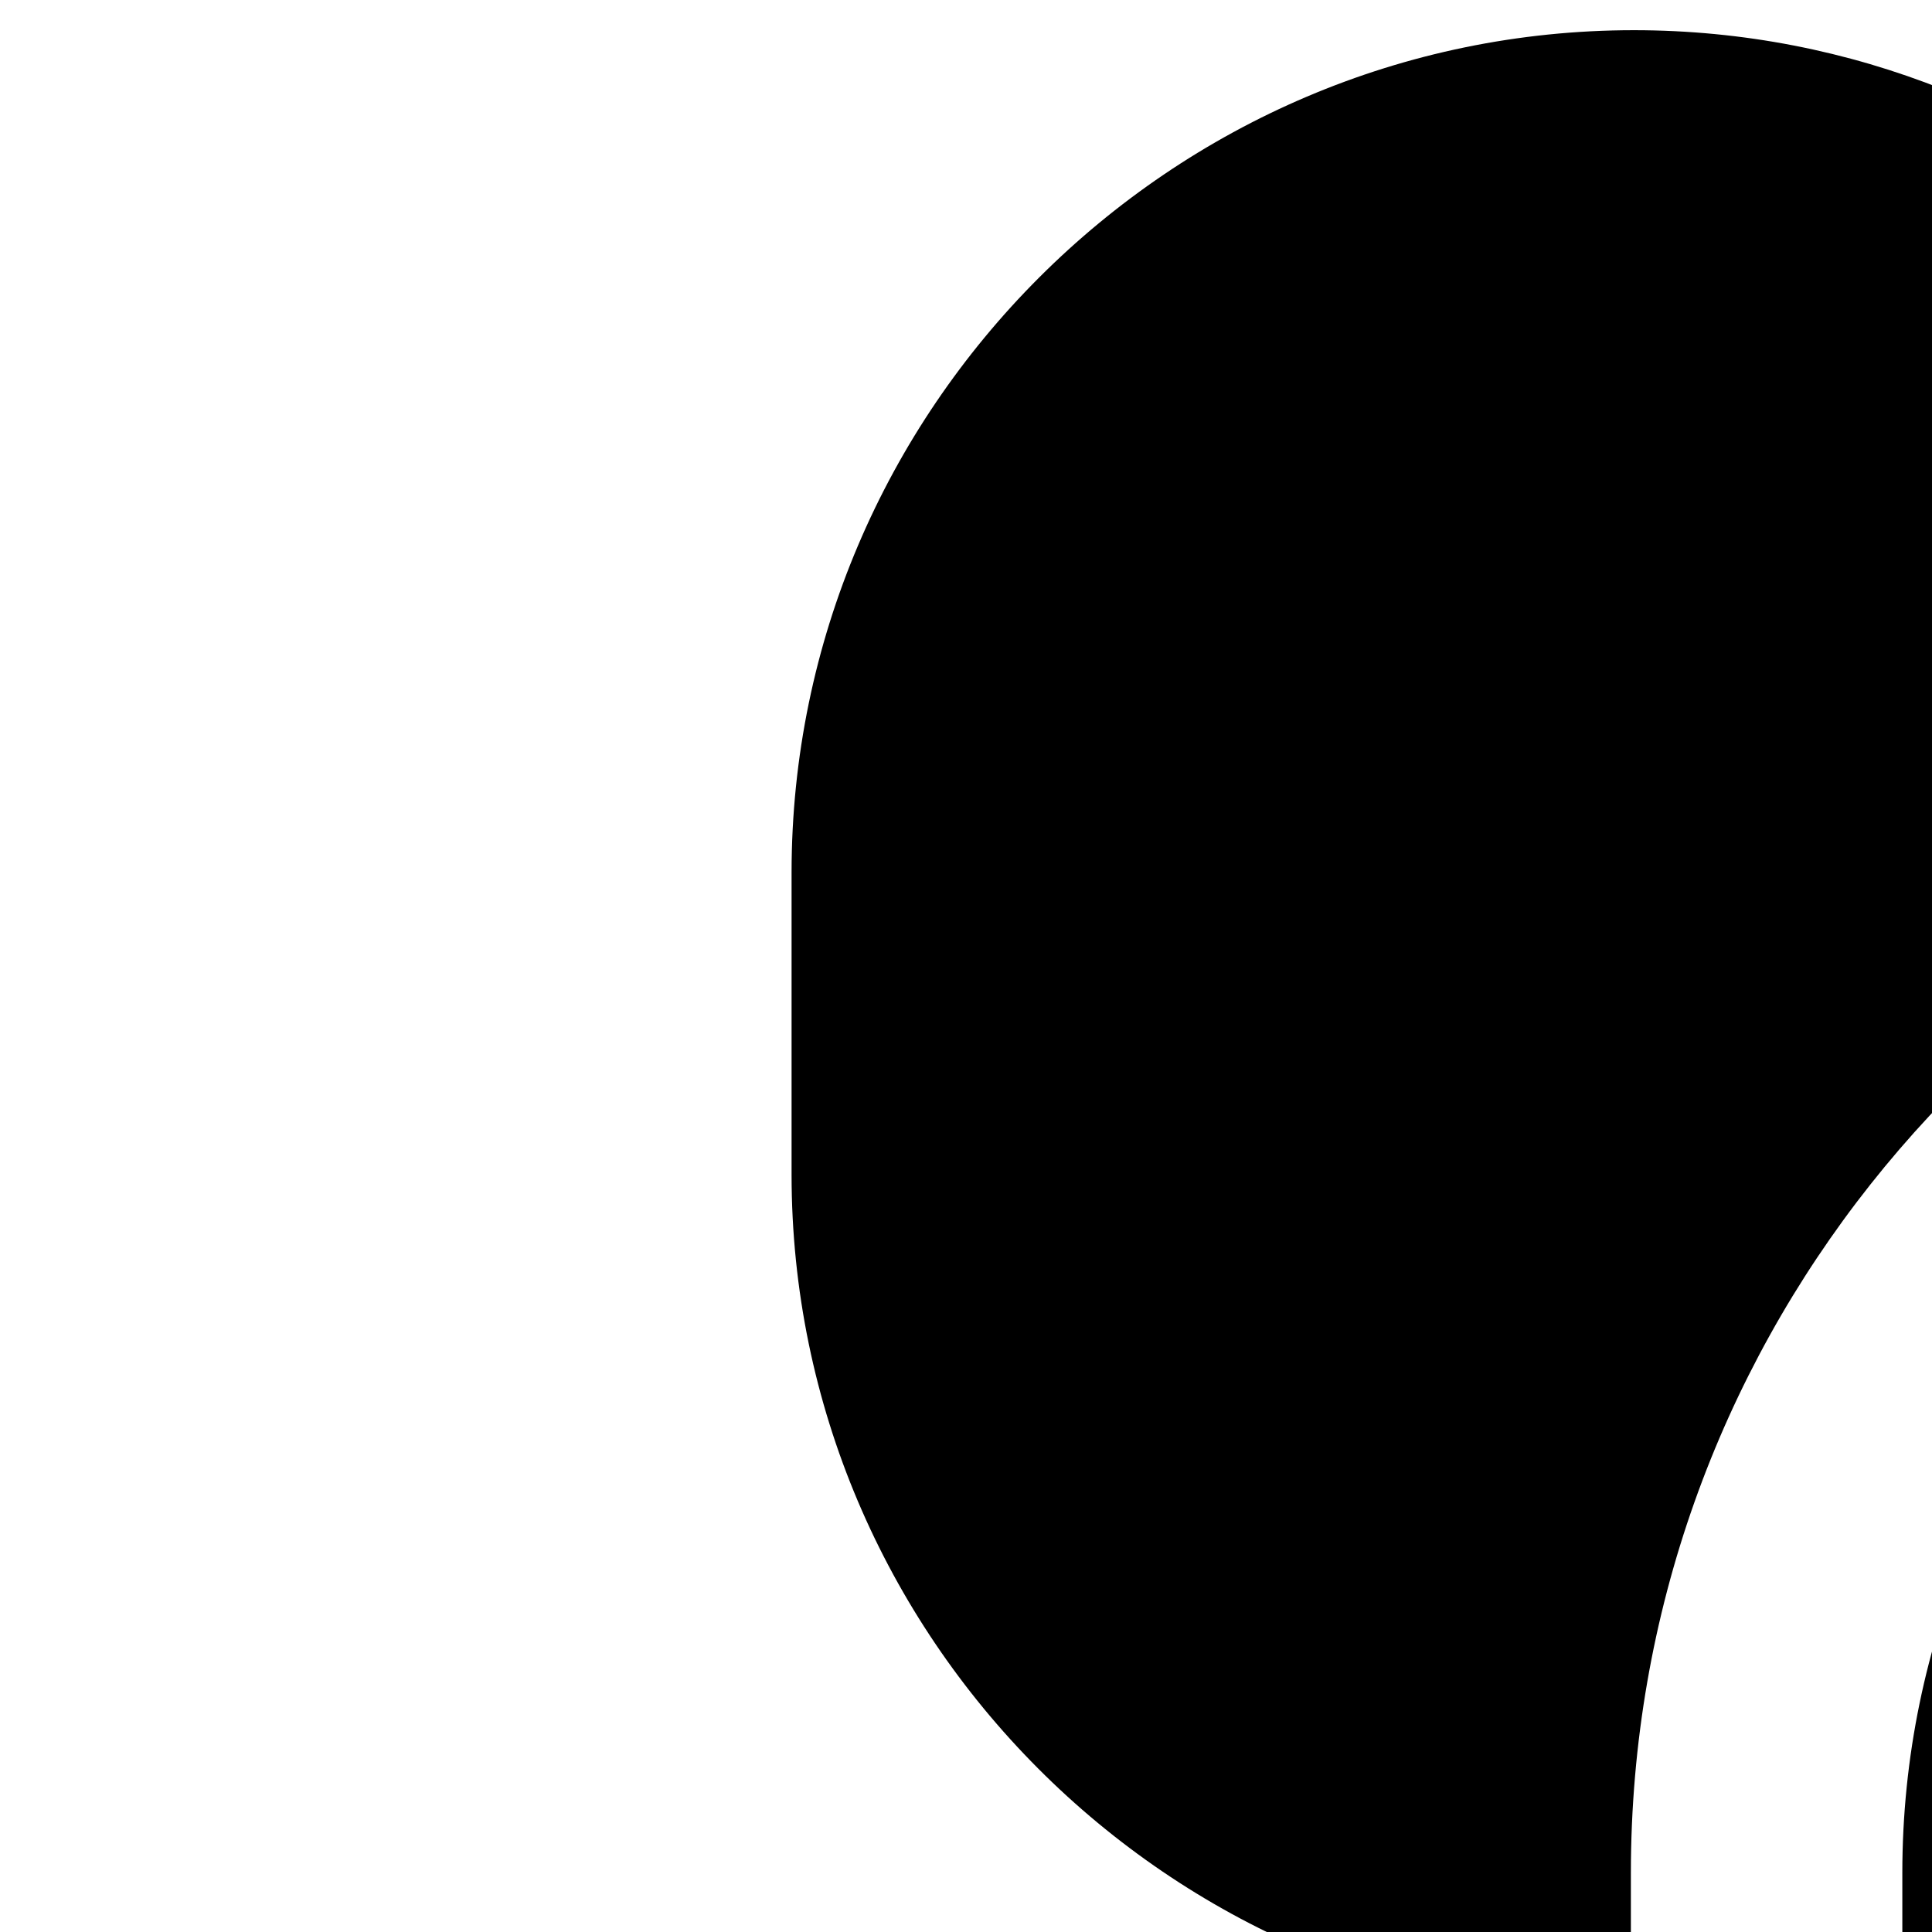
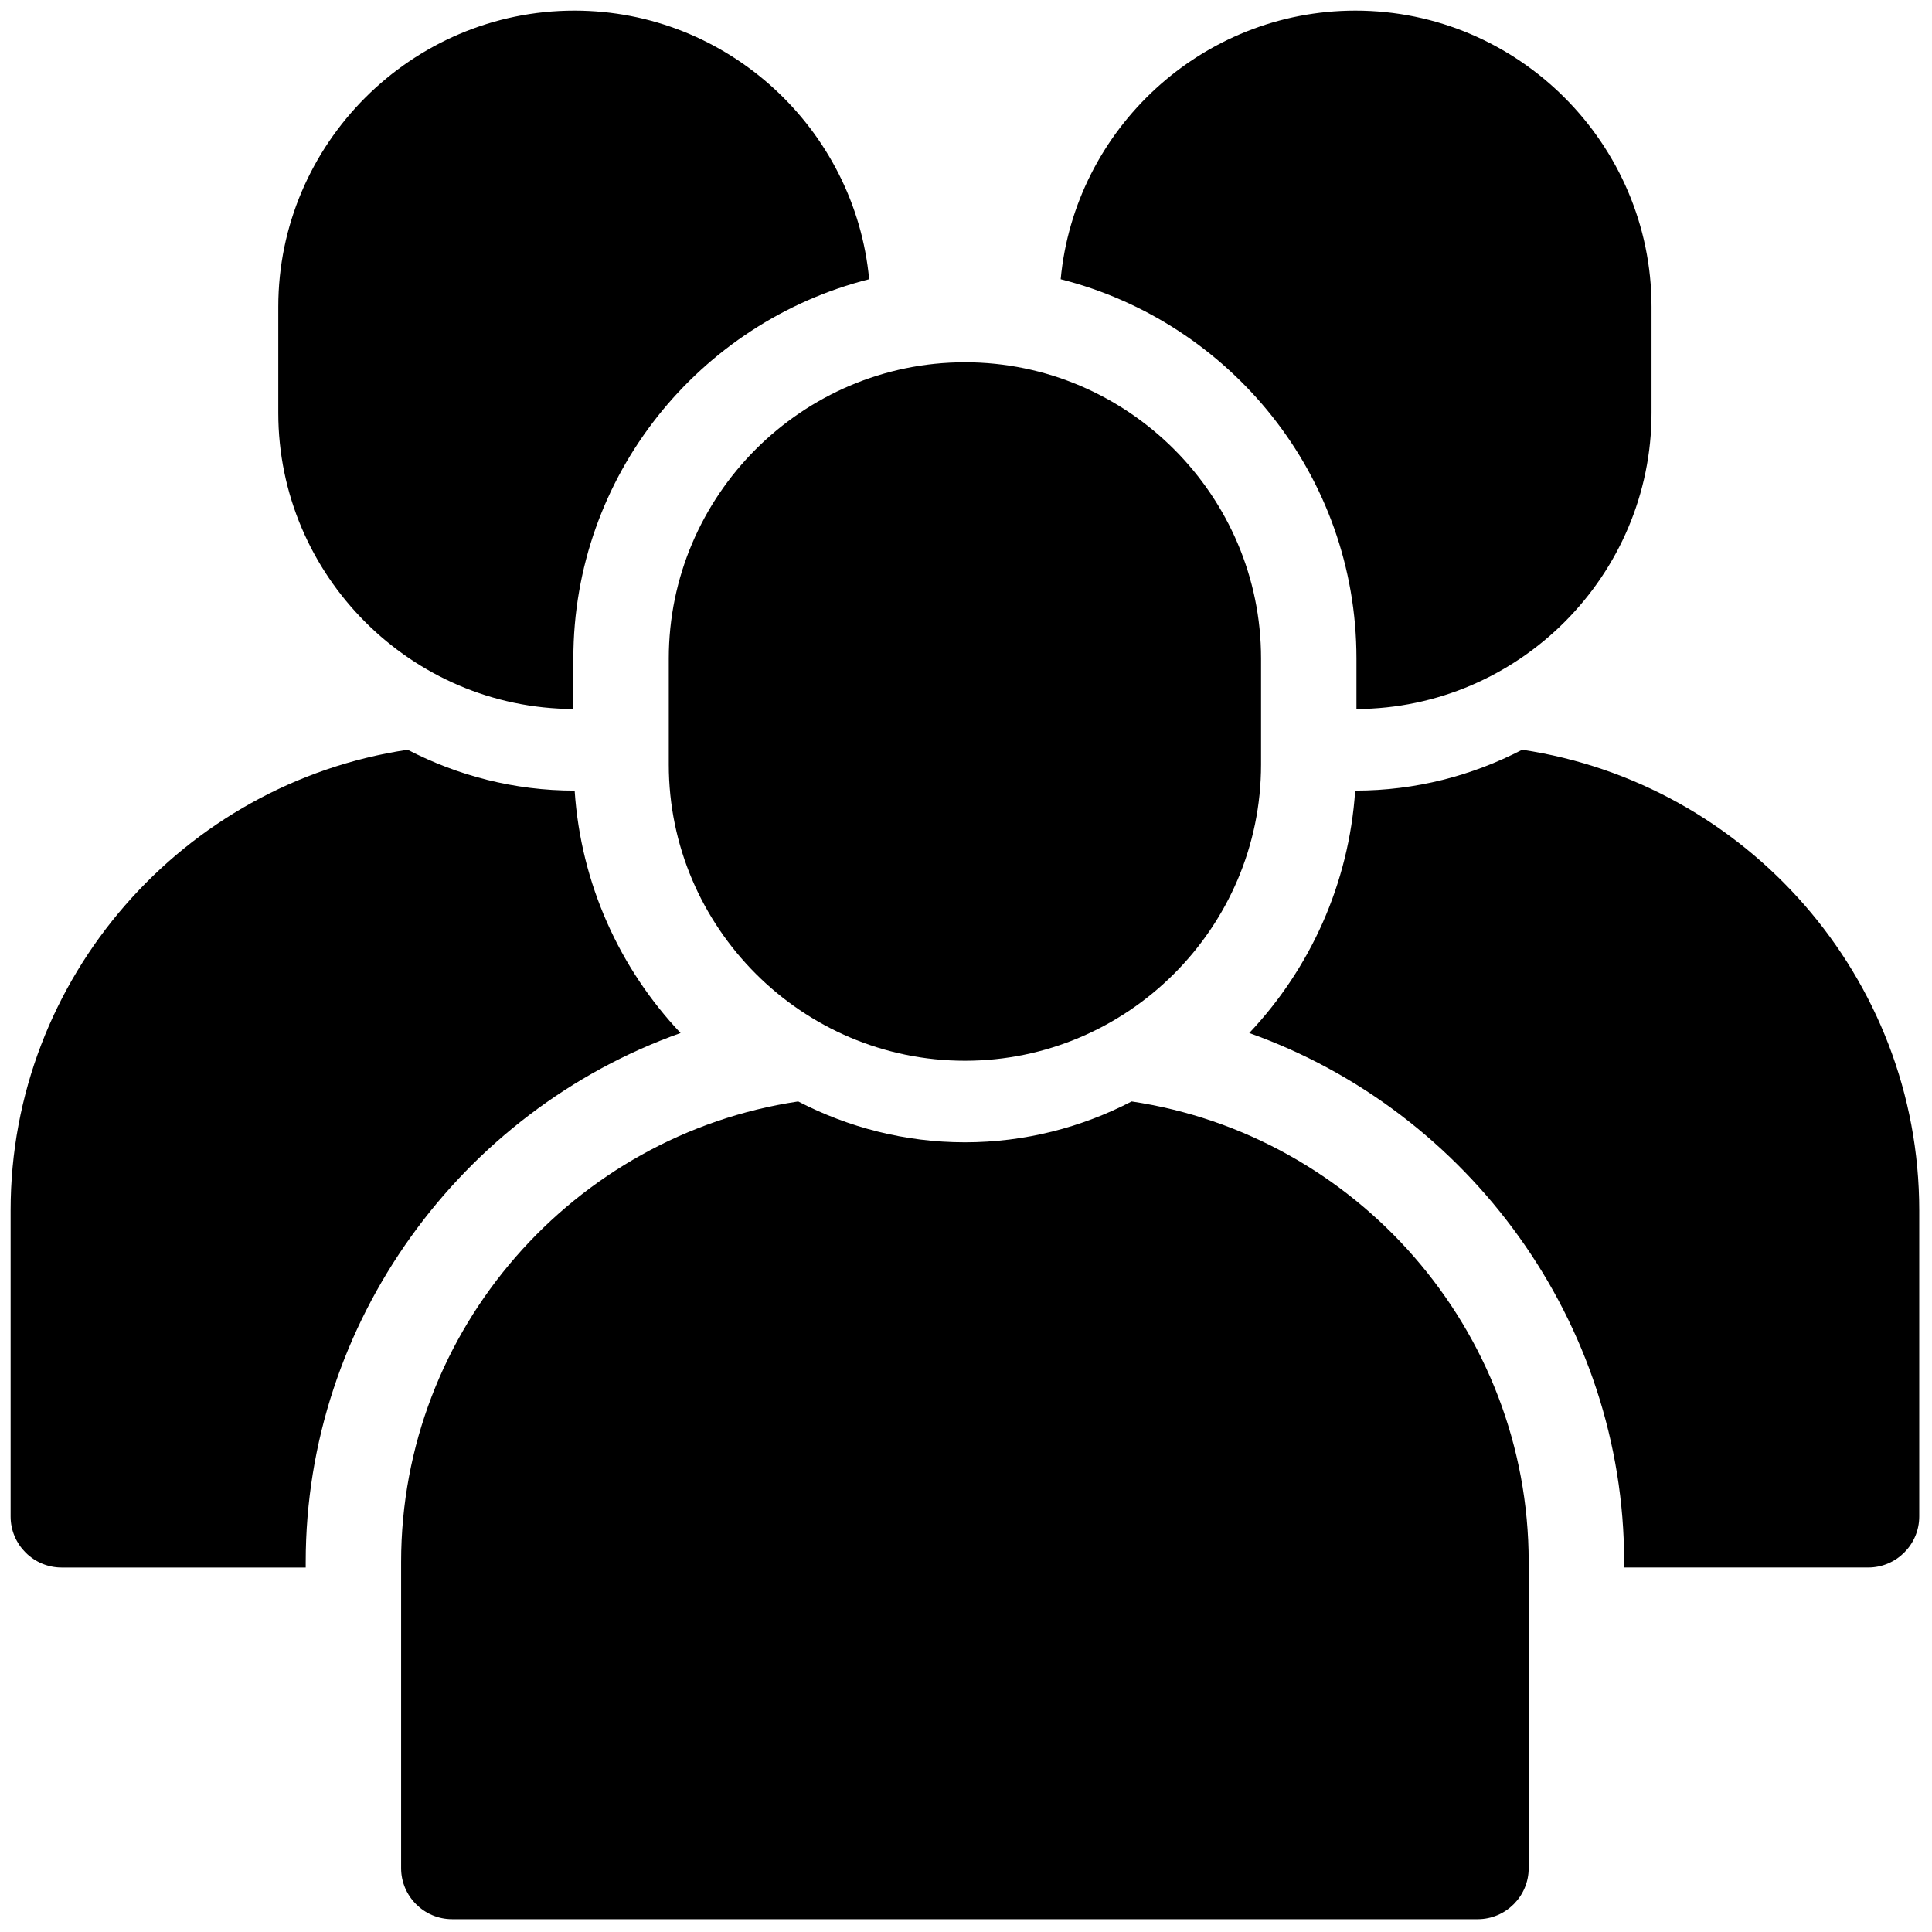
- <svg xmlns="http://www.w3.org/2000/svg" version="1.1" width="256" height="256" viewBox="0 0 90 90" xml:space="preserve">
+ <svg xmlns="http://www.w3.org/2000/svg" version="1.1" width="256" height="256" viewBox="0 0 256 256" xml:space="preserve">
  <g style="stroke: none; stroke-width: 0; stroke-dasharray: none; stroke-linecap: butt; stroke-linejoin: miter; stroke-miterlimit: 10; fill: none; fill-rule: nonzero; opacity: 1;" transform="translate(1.406593 1.406593) scale(2.81 2.81)">
    <path d="M 45 49.519 L 45 49.519 c -7.68 0 -13.964 -6.284 -13.964 -13.964 v -5.008 c 0 -7.68 6.284 -13.964 13.964 -13.964 h 0 c 7.68 0 13.964 6.284 13.964 13.964 v 5.008 C 58.964 43.236 52.68 49.519 45 49.519 z" style="stroke: none; stroke-width: 1; stroke-dasharray: none; stroke-linecap: butt; stroke-linejoin: miter; stroke-miterlimit: 10; fill: rgb(0,0,0); fill-rule: nonzero; opacity: 1;" transform=" matrix(1 0 0 1 0 0) " stroke-linecap="round" />
    <path d="M 52.863 51.438 c -2.362 1.223 -5.032 1.927 -7.863 1.927 s -5.501 -0.704 -7.863 -1.927 C 26.58 53.014 18.414 62.175 18.414 73.152 v 14.444 c 0 1.322 1.082 2.403 2.403 2.403 h 48.364 c 1.322 0 2.403 -1.082 2.403 -2.403 V 73.152 C 71.586 62.175 63.42 53.014 52.863 51.438 z" style="stroke: none; stroke-width: 1; stroke-dasharray: none; stroke-linecap: butt; stroke-linejoin: miter; stroke-miterlimit: 10; fill: rgb(0,0,0); fill-rule: nonzero; opacity: 1;" transform=" matrix(1 0 0 1 0 0) " stroke-linecap="round" />
    <path d="M 71.277 34.854 c -2.362 1.223 -5.032 1.927 -7.863 1.927 c -0.004 0 -0.007 0 -0.011 0 c -0.294 4.412 -2.134 8.401 -4.995 11.43 c 10.355 3.681 17.678 13.649 17.678 24.941 v 0.263 h 11.511 c 1.322 0 2.404 -1.082 2.404 -2.404 V 56.568 C 90 45.59 81.834 36.429 71.277 34.854 z" style="stroke: none; stroke-width: 1; stroke-dasharray: none; stroke-linecap: butt; stroke-linejoin: miter; stroke-miterlimit: 10; fill: rgb(0,0,0); fill-rule: nonzero; opacity: 1;" transform=" matrix(1 0 0 1 0 0) " stroke-linecap="round" />
    <path d="M 63.414 0 c -7.242 0 -13.237 5.589 -13.898 12.667 c 8 2.023 13.947 9.261 13.947 17.881 v 2.385 c 7.657 -0.027 13.914 -6.298 13.914 -13.961 v -5.008 C 77.378 6.284 71.094 0 63.414 0 z" style="stroke: none; stroke-width: 1; stroke-dasharray: none; stroke-linecap: butt; stroke-linejoin: miter; stroke-miterlimit: 10; fill: rgb(0,0,0); fill-rule: nonzero; opacity: 1;" transform=" matrix(1 0 0 1 0 0) " stroke-linecap="round" />
    <path d="M 13.915 73.152 c 0 -11.292 7.322 -21.261 17.677 -24.941 c -2.861 -3.029 -4.702 -7.019 -4.995 -11.43 c -0.004 0 -0.007 0 -0.011 0 c -2.831 0 -5.5 -0.704 -7.863 -1.927 C 8.166 36.429 0 45.59 0 56.568 v 14.444 c 0 1.322 1.082 2.404 2.404 2.404 h 11.511 V 73.152 z" style="stroke: none; stroke-width: 1; stroke-dasharray: none; stroke-linecap: butt; stroke-linejoin: miter; stroke-miterlimit: 10; fill: rgb(0,0,0); fill-rule: nonzero; opacity: 1;" transform=" matrix(1 0 0 1 0 0) " stroke-linecap="round" />
    <path d="M 26.536 32.932 v -2.385 c 0 -8.62 5.946 -15.858 13.947 -17.881 C 39.823 5.589 33.828 0 26.586 0 c -7.68 0 -13.964 6.284 -13.964 13.964 v 5.008 C 12.622 26.635 18.879 32.905 26.536 32.932 z" style="stroke: none; stroke-width: 1; stroke-dasharray: none; stroke-linecap: butt; stroke-linejoin: miter; stroke-miterlimit: 10; fill: rgb(0,0,0); fill-rule: nonzero; opacity: 1;" transform=" matrix(1 0 0 1 0 0) " stroke-linecap="round" />
  </g>
</svg>
